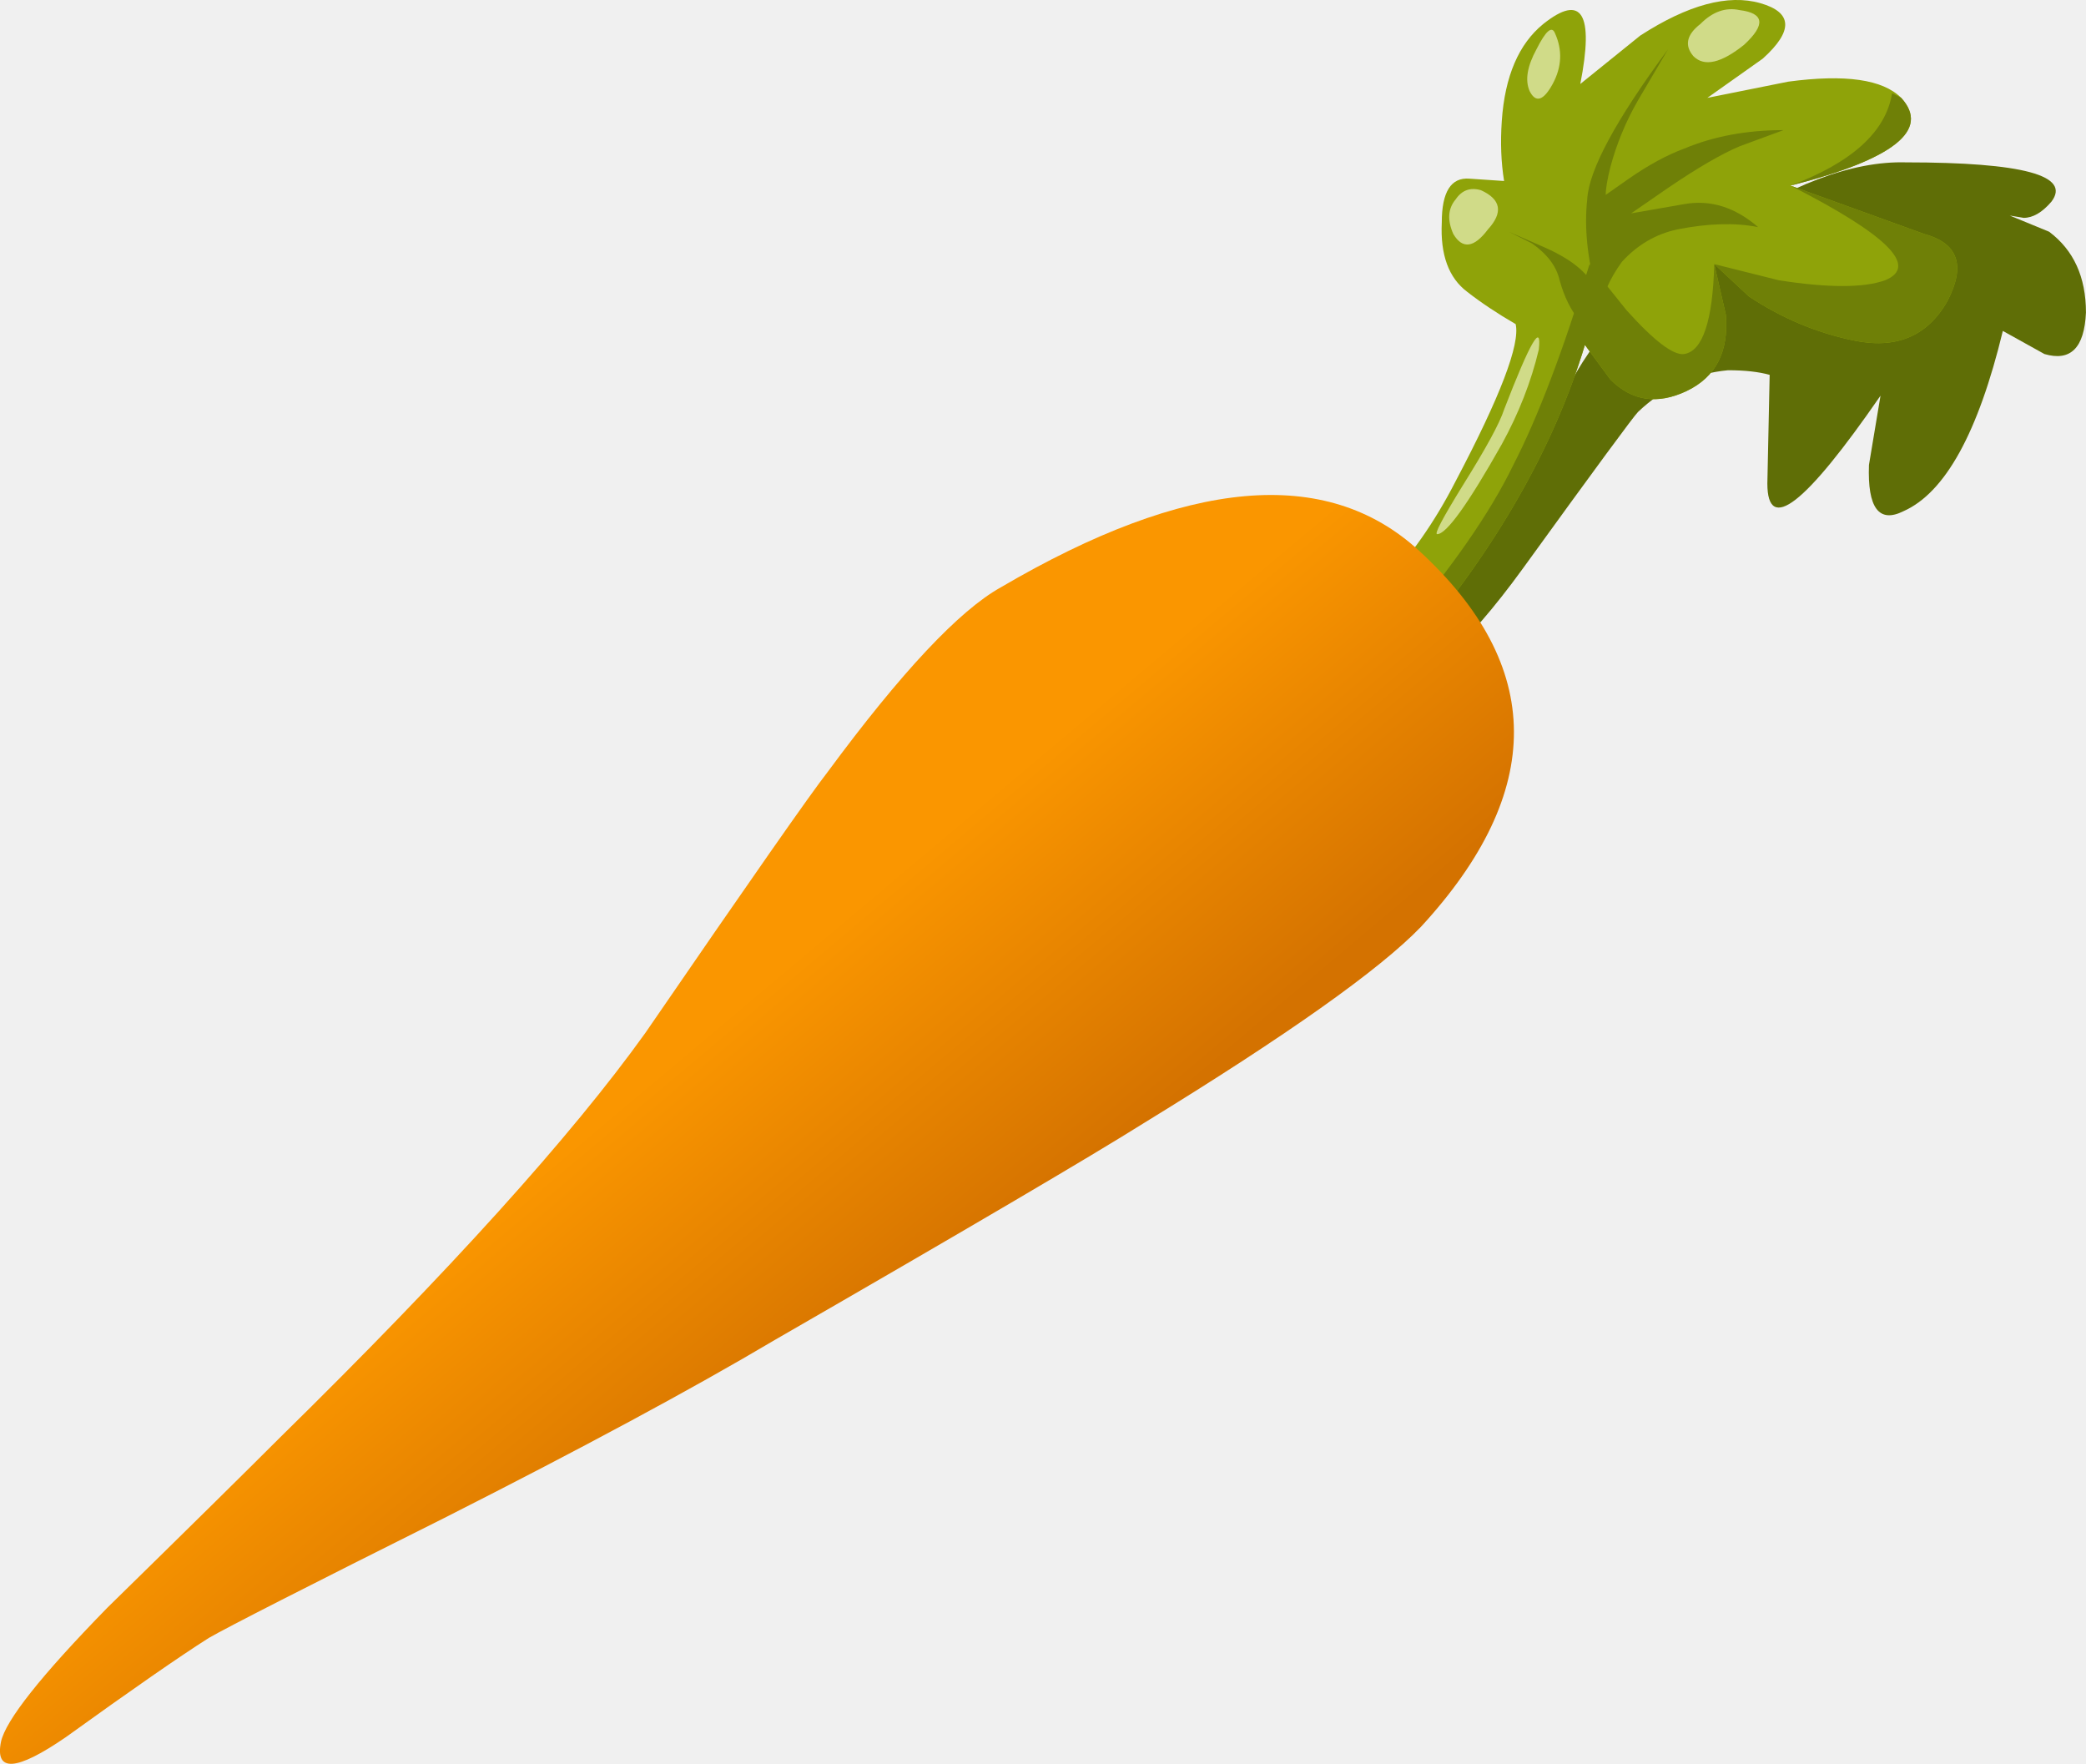
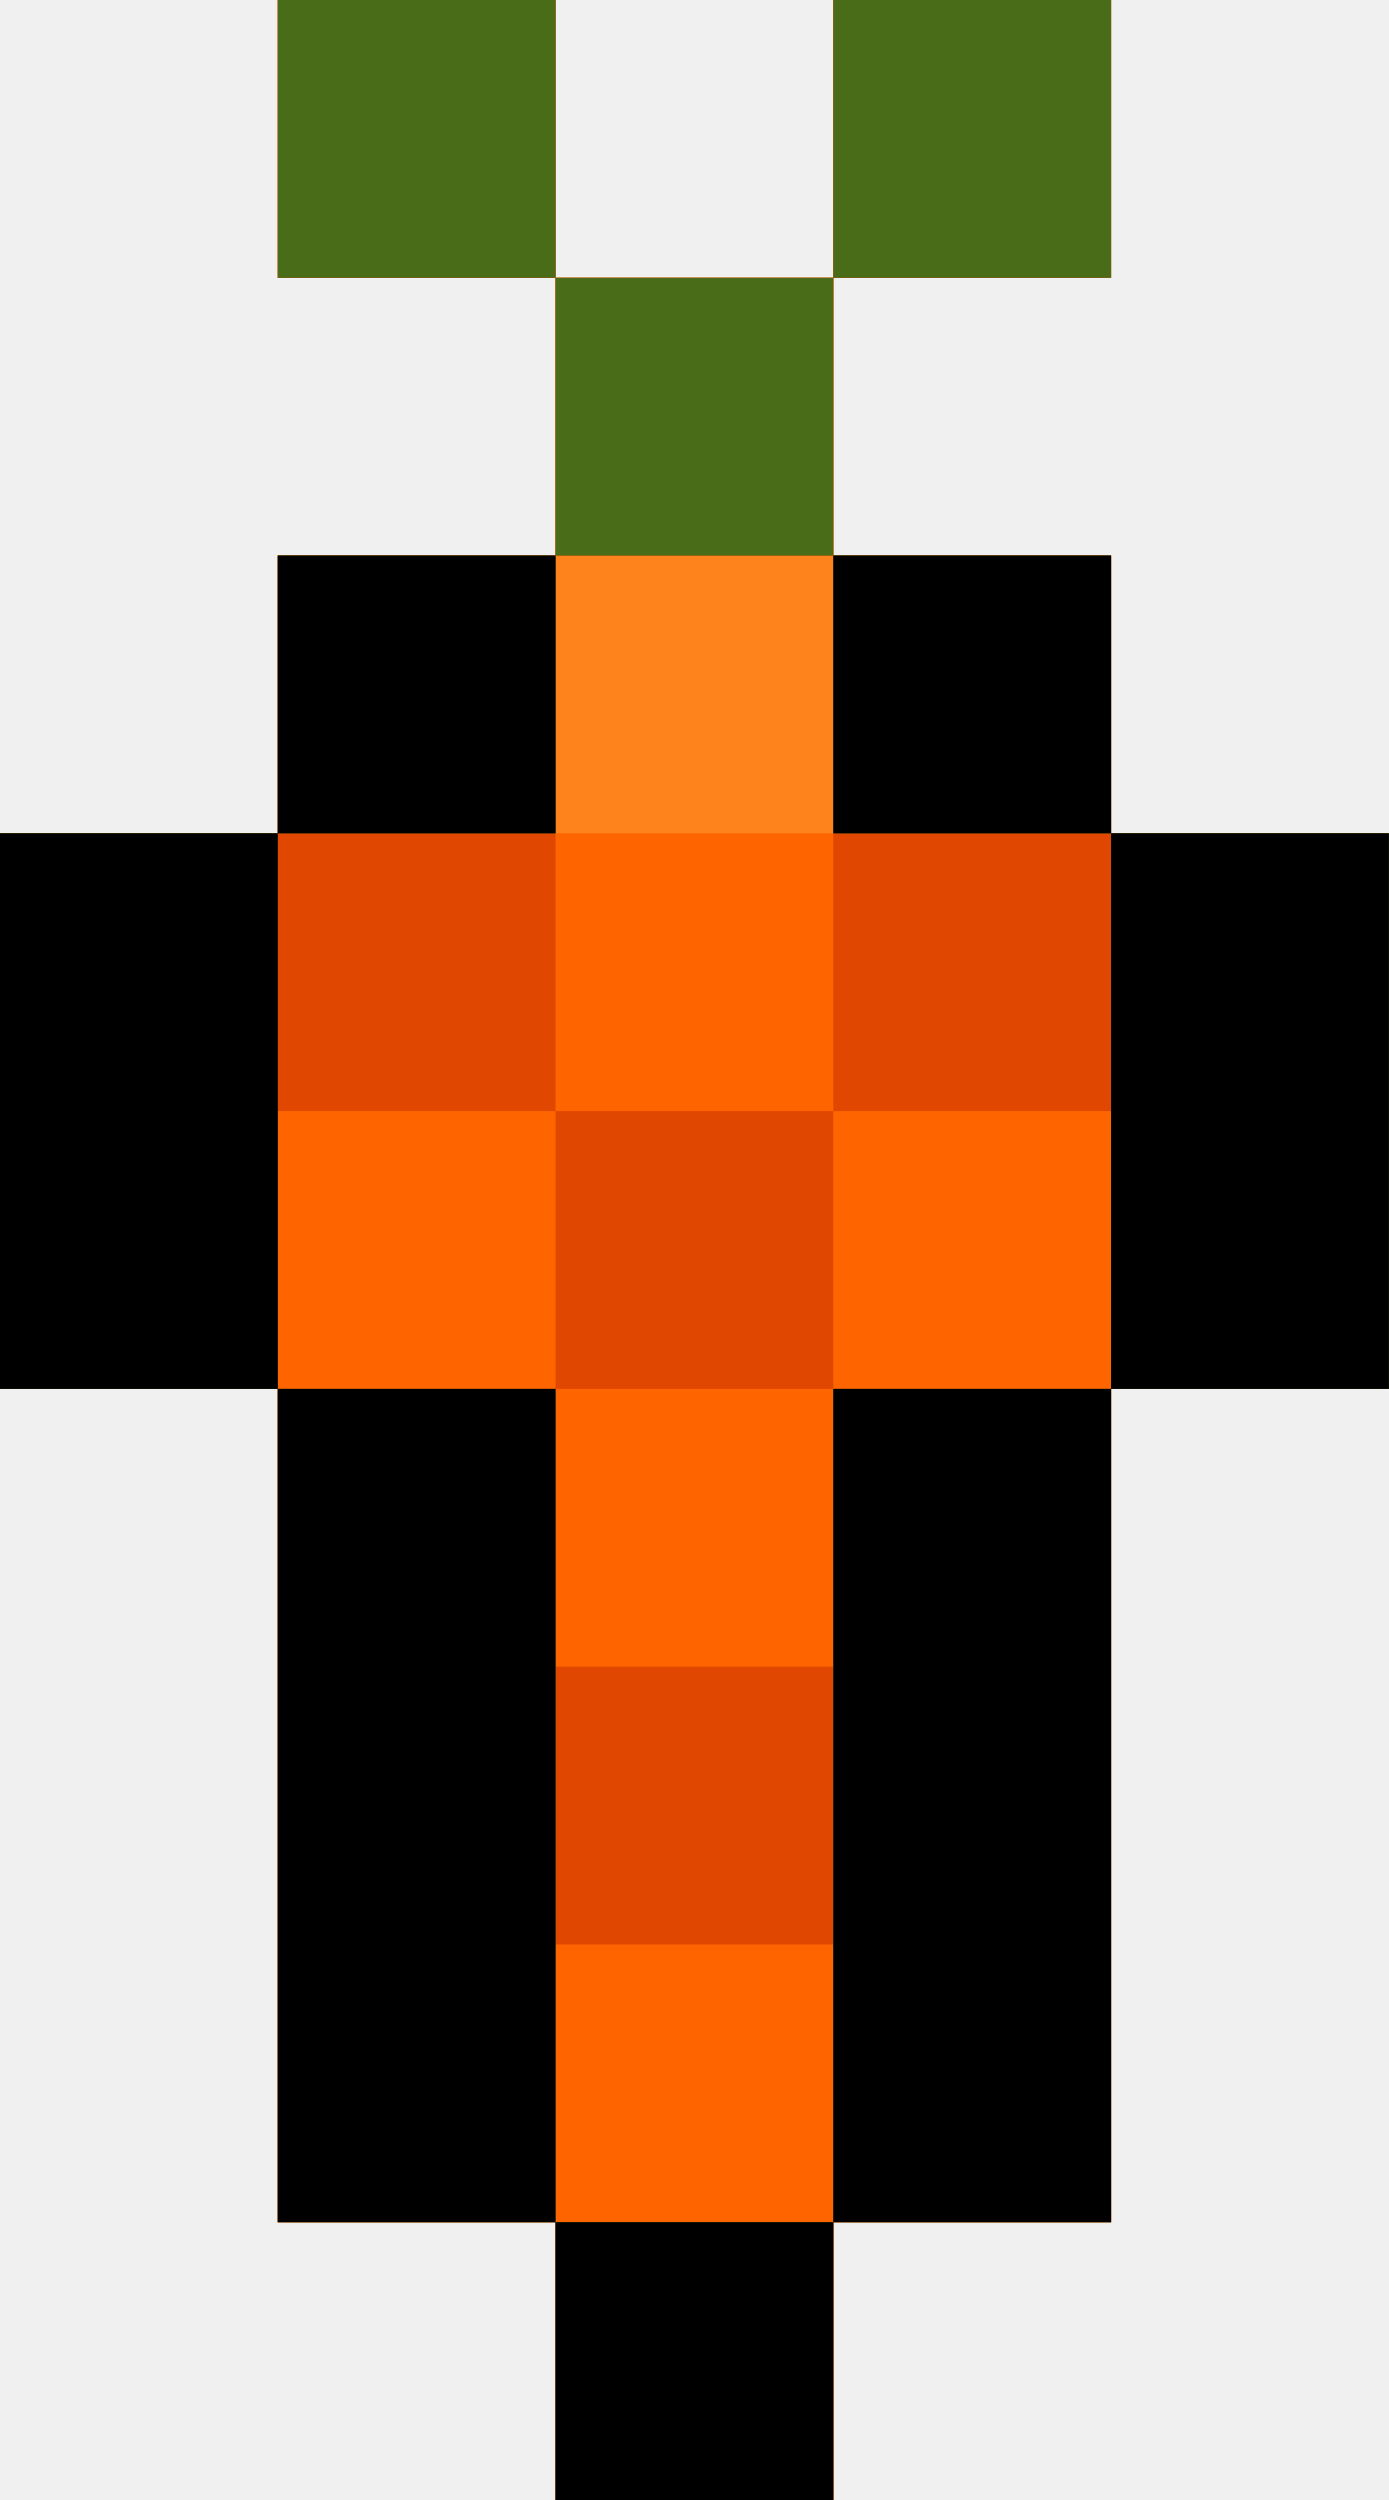
- <svg xmlns="http://www.w3.org/2000/svg" id="svg2" xml:space="preserve" viewBox="0 0 83.693 70.769" version="1.1">
-   <defs id="defs6">
-     <linearGradient id="linearGradient44" y2="4.307" gradientUnits="userSpaceOnUse" x2="34.57" gradientTransform="matrix(.95456 -1.1338 -1.1338 -.95456 .03404 56.588)" y1="4.307" x1="26.922">
-       <stop id="stop46" style="stop-color:#fa9600" offset="0" />
-       <stop id="stop48" style="stop-color:#d47200" offset="1" />
-     </linearGradient>
-     <clipPath id="clipPath56">
-       <path id="path58" d="m1 0.615h48v41h-48v-41z" />
-     </clipPath>
-     <mask id="mask60">
-       <g id="g62">
-         <g id="g64" clip-path="url(#clipPath56)">
-           <path id="path66" style="fill:#000000;fill-opacity:.109" d="m1 0.615h48v41h-48v-41z" />
-         </g>
-       </g>
-     </mask>
-     <clipPath id="clipPath72">
-       <path id="path74" d="m1 0.615h48v41h-48v-41z" />
-     </clipPath>
-     <clipPath id="clipPath76">
-       <path id="path78" d="m1 1h48v41h-48v-41z" />
-     </clipPath>
-     <clipPath id="clipPath112">
-       <path id="path114" d="m0-0.385h49v39h-49v-39z" />
-     </clipPath>
-     <mask id="mask116">
-       <g id="g118">
-         <g id="g120" clip-path="url(#clipPath112)">
-           <path id="path122" style="fill:#000000;fill-opacity:.231" d="m0-0.385h49v39h-49v-39z" />
-         </g>
-       </g>
-     </mask>
-     <clipPath id="clipPath128">
-       <path id="path130" d="m0-0.385h49v39h-49v-39z" />
-     </clipPath>
-     <clipPath id="clipPath132">
-       <path id="path134" d="m0 0h49v39h-49v-39z" />
-     </clipPath>
-     <clipPath id="clipPath156">
-       <path id="path158" d="m16 15.615h24v24h-24v-24z" />
-     </clipPath>
-     <mask id="mask160">
-       <g id="g162">
-         <g id="g164" clip-path="url(#clipPath156)">
-           <path id="path166" style="fill:#000000;fill-opacity:.27" d="m16 15.615h24v24h-24v-24z" />
-         </g>
-       </g>
-     </mask>
-     <clipPath id="clipPath172">
-       <path id="path174" d="m16 15.615h24v24h-24v-24z" />
-     </clipPath>
-     <clipPath id="clipPath176">
-       <path id="path178" d="m16 16h24v24h-24v-24z" />
-     </clipPath>
-   </defs>
-   <g id="g10" transform="matrix(1.25 0 0 -1.25 0 70.769)">
-     <g id="g12">
-       <path id="path14" style="fill-rule:evenodd;fill:#5f6e06" d="m61.098 40.209c-0.789-0.395-1.16 0.101-1.11 1.484l0.371 2.223c-2.421-3.508-3.632-4.445-3.632-2.817l0.074 3.485c-0.348 0.097-0.789 0.148-1.336 0.148-1.086-0.101-2.051-0.543-2.887-1.336-0.148-0.148-1.383-1.828-3.707-5.039-1.828-2.519-3.383-3.902-4.668-4.148-1.336-0.25-1.879 0.047-1.633 0.887l0.817 1.41c0.941 0.05 2.152 0.965 3.633 2.742 1.234 1.48 2.371 3.187 3.41 5.113 0.886 1.68 2.445 3.262 4.668 4.742 2.32 1.582 4.347 2.348 6.074 2.301 3.758 0 5.312-0.422 4.672-1.262-0.297-0.347-0.594-0.519-0.891-0.519l-0.445 0.074 1.262-0.519c0.789-0.59 1.183-1.457 1.183-2.594-0.051-1.133-0.492-1.578-1.332-1.332l-1.336 0.742c-0.789-3.266-1.851-5.191-3.187-5.785z" />
-       <path id="path16" style="fill-rule:evenodd;fill:#8fa309" d="m62.508 46.955c-0.645-1.137-1.656-1.559-3.039-1.262-1.188 0.25-2.297 0.719-3.336 1.41l-1.11 1.035 0.372-1.628c0.097-1.188-0.325-2-1.262-2.446-0.938-0.445-1.754-0.32-2.445 0.371l-0.817 1.11c-0.988-3.262-2.816-6.473-5.484-9.633-1.68-1.977-3.582-3.508-5.707-4.594l-2.594-0.965 0.816 3.782 3.188 1.183c2.422 1.285 4.297 3.235 5.633 5.856 1.433 2.714 2.074 4.398 1.925 5.039-0.593 0.343-1.113 0.691-1.554 1.035-0.594 0.445-0.867 1.187-0.817 2.226 0 0.985 0.297 1.454 0.887 1.407l1.113-0.075c-0.097 0.594-0.121 1.235-0.074 1.926 0.098 1.434 0.543 2.473 1.332 3.114 1.238 0.988 1.633 0.343 1.188-1.926l1.925 1.554c1.532 0.989 2.817 1.336 3.856 1.039 1.035-0.296 1.062-0.89 0.074-1.781l-1.777-1.258 2.594 0.52c1.828 0.246 3.039 0.074 3.628-0.52 0.942-1.035-0.246-1.972-3.554-2.816l4.297-1.555c1.089-0.297 1.332-1.011 0.742-2.148z" />
-       <path id="path18" style="fill-rule:evenodd;fill:#6f8007" d="m60.73 53.623 0.293-0.149c0.942-1.035-0.246-1.972-3.554-2.816 1.976 0.742 3.062 1.73 3.261 2.965z" />
-       <path id="path20" style="fill-rule:evenodd;fill:#6f8007" d="m48.574 41.693c0.789 1.531 1.606 3.68 2.446 6.445l1.187-1.48c0.887-0.988 1.508-1.457 1.852-1.406 0.593 0.097 0.914 1.062 0.964 2.886l0.372-1.628c0.097-1.188-0.325-2-1.262-2.446-0.938-0.445-1.754-0.32-2.445 0.371l-0.817 1.11c-0.988-3.262-2.816-6.473-5.484-9.633l-0.223-0.223-0.297 0.668c1.731 2.024 2.965 3.805 3.707 5.336z" />
-       <path id="path22" style="fill-rule:evenodd;fill:#6f8007" d="m61.766 49.103c1.086-0.297 1.332-1.011 0.742-2.148-0.645-1.137-1.656-1.559-3.039-1.262-1.188 0.25-2.297 0.719-3.336 1.41l-1.11 1.035 2.075-0.519c1.582-0.246 2.718-0.246 3.406 0 1.09 0.445 0.078 1.457-3.035 3.039l4.297-1.555z" />
-       <path id="path24" style="fill-rule:evenodd;fill:#6f8007" d="m53.539 55.033-0.961-1.633c-0.398-0.691-0.691-1.406-0.89-2.148-0.098-0.395-0.149-0.692-0.149-0.891l0.742 0.52c0.641 0.445 1.235 0.765 1.778 0.965 0.941 0.394 2 0.593 3.187 0.593l-1.41-0.519c-0.59-0.25-1.356-0.696-2.297-1.336l-1.184-0.817 1.704 0.297c0.839 0.149 1.629-0.097 2.371-0.738-0.742 0.148-1.606 0.121-2.594-0.074-0.691-0.149-1.281-0.496-1.777-1.039-0.395-0.543-0.645-1.11-0.743-1.703-0.097-0.497-0.296-0.567-0.589-0.223-0.297 0.348-0.52 0.793-0.668 1.336-0.102 0.445-0.395 0.836-0.891 1.183l-0.742 0.372 1.187-0.52c0.887-0.395 1.43-0.863 1.629-1.406-0.297 1.086-0.394 2.074-0.297 2.965 0.051 0.937 0.914 2.543 2.594 4.816z" />
-       <path id="path26" style="fill-rule:evenodd;fill:#d0db88" d="m49.391 45.396c-0.246-1.035-0.645-2.05-1.188-3.039-1.086-1.926-1.777-2.886-2.074-2.886-0.098 0 0.176 0.515 0.816 1.554 0.743 1.188 1.188 2 1.332 2.446 0.84 2.175 1.211 2.816 1.114 1.925z" />
-       <path id="path28" style="fill-rule:evenodd;fill:#d0db88" d="m49.91 55.549c0.246-0.543 0.219-1.086-0.074-1.629-0.297-0.543-0.547-0.617-0.742-0.223-0.149 0.348-0.074 0.793 0.222 1.336 0.297 0.59 0.493 0.766 0.594 0.516z" />
-       <path id="path30" style="fill-rule:evenodd;fill:#d0db88" d="m47.535 50.51c0.645-0.293 0.719-0.715 0.223-1.258-0.446-0.594-0.817-0.641-1.11-0.149-0.199 0.446-0.175 0.817 0.075 1.114 0.199 0.293 0.468 0.394 0.812 0.293z" />
-       <path id="path32" style="fill-rule:evenodd;fill:#d0db88" d="m55.836 56.291c0.793-0.098 0.84-0.469 0.148-1.11-0.738-0.593-1.281-0.718-1.629-0.371-0.296 0.344-0.222 0.692 0.223 1.036 0.395 0.398 0.817 0.542 1.258 0.445z" />
-       <g id="g34">
-         <g id="g36">
-           <g id="g42">
-             <path id="path50" style="fill-rule:evenodd;fill:url(#linearGradient44)" d="m45.535 38.951c4.051-3.707 4.078-7.734 0.074-12.082-1.332-1.383-4.297-3.481-8.89-6.297-1.731-1.086-5.684-3.41-11.86-6.969-2.668-1.582-6.199-3.48-10.597-5.707-4.446-2.222-6.965-3.508-7.559-3.851-0.937-0.594-2.469-1.657-4.594-3.188-1.582-1.086-2.273-1.133-2.078-0.148 0.149 0.691 1.285 2.125 3.41 4.301 2.621 2.566 4.473 4.394 5.559 5.48 5.434 5.336 9.34 9.66 11.711 12.969 3.359 4.894 5.309 7.683 5.851 8.375 2.372 3.215 4.227 5.187 5.559 5.929 5.981 3.508 10.449 3.903 13.414 1.188z" />
-           </g>
-         </g>
-       </g>
-       <g id="g52">
-         <g id="g68" mask="url(#mask60)">
-           <g id="g80">
-             <g id="g82" clip-path="url(#clipPath72)">
-               <g id="g84" transform="translate(0 -.38495)">
-                 <g id="g88">
-                   <g id="g90" clip-path="url(#clipPath76)">
-                     <g id="g92">
-                       <path id="path94" style="fill-rule:evenodd;fill:#000000" d="m4.324 2.785-1.851-1.332c0.148 0.836-0.2 1.406-1.039 1.703 0.492 0.641 1.039 1.235 1.628 1.778 0.743-0.297 1.165-1.012 1.262-2.149z" />
-                       <path id="path96" style="fill-rule:evenodd;fill:#000000" d="m17.293 9.824-2.816-1.406c0.593 1.582 0.492 2.84-0.297 3.777-0.692 0.84-1.582 1.211-2.668 1.114l2.668 2.742c2.074 0 3.308-0.715 3.707-2.149 0.343-1.086 0.148-2.445-0.594-4.078z" />
-                       <path id="path98" style="fill-rule:evenodd;fill:#000000" d="m10.328 6.344-2.668-1.41c0.047 0.644-0.125 1.211-0.519 1.707-0.395 0.492-0.891 0.812-1.485 0.961l2.817 2.668c1.039-0.047 1.707-0.543 2.004-1.481 0.246-0.742 0.195-1.559-0.149-2.445z" />
-                       <path id="path100" style="fill-rule:evenodd;fill:#000000" d="m25.594 14.348-3.856-2.153c0.793 1.731 0.571 3.41-0.664 5.039-1.039 1.336-2.25 2.153-3.633 2.45l1.926 2.296c0.543 0 1.262-0.125 2.149-0.371 1.336-0.347 2.422-1.308 3.261-2.89 0.789-1.485 1.063-2.942 0.817-4.371z" />
-                       <path id="path102" style="fill-rule:evenodd;fill:#000000" d="m45.602 27.242-0.887-0.816c0.543 1.629 0.836 2.937 0.887 3.926 0.05 1.679-0.743 3.929-2.372 6.746-1.531 2.468-4.199 3.382-8.003 2.742 4.347 1.926 7.781 1.754 10.3-0.52 4.051-3.707 4.078-7.73 0.075-12.078z" />
-                       <path id="path104" style="fill-rule:evenodd;fill:#000000" d="m33.152 18.793-4.593-2.668c0.738 2.422 0.589 4.77-0.446 7.039-0.394 0.891-1.234 1.559-2.519 2-1.235 0.496-2.473 0.645-3.707 0.445l2.074 3.039c2.473 0.743 4.746 0.223 6.82-1.554 2.418-2.028 3.211-4.793 2.371-8.301z" />
-                       <path id="path106" style="fill-rule:evenodd;fill:#000000" d="m37.078 21.164c0.445 1.731 0.422 3.582-0.074 5.559-0.492 2.074-1.899 3.629-4.223 4.668-1.976 0.839-4.051 1.136-6.226 0.89l1.929 2.446c3.903 1.628 7.063 1.48 9.485-0.446 1.383-1.187 2.347-2.914 2.89-5.187 0.395-1.778 0.469-3.582 0.223-5.41l-4.004-2.52z" />
-                     </g>
-                   </g>
-                 </g>
-               </g>
-             </g>
-           </g>
-         </g>
-       </g>
-       <g id="g108">
-         <g id="g124" mask="url(#mask116)">
-           <g id="g136">
-             <g id="g138" clip-path="url(#clipPath128)">
-               <g id="g140" transform="translate(0 -.38495)">
-                 <g id="g144">
-                   <g id="g146" clip-path="url(#clipPath132)">
-                     <g id="g148">
-                       <path id="path150" style="fill-rule:evenodd;fill:#000000" d="m43.312 28.977c1.68 1.878 2.817 3.461 3.411 4.746 0.593 1.531 0.593 2.988 0 4.371 2.863-3.36 2.492-6.969-1.114-10.821-1.332-1.382-4.297-3.484-8.89-6.3-1.731-1.086-5.684-3.407-11.86-6.965-2.668-1.582-6.199-3.485-10.597-5.707-4.446-2.223-6.965-3.508-7.559-3.852-0.891-0.547-2.32-1.558-4.297-3.039-1.531-1.086-2.324-1.308-2.371-0.668 0.297-0.297 1.777 0.793 4.445 3.262 1.731 1.582 4.399 3.359 8.004 5.336 2.075 1.137 5.461 2.937 10.153 5.41 10.226 5.582 17.117 10.324 20.675 14.227z" />
-                     </g>
-                   </g>
-                 </g>
-               </g>
-             </g>
-           </g>
-         </g>
-       </g>
-       <g id="g152">
-         <g id="g168" mask="url(#mask160)">
-           <g id="g180">
-             <g id="g182" clip-path="url(#clipPath172)">
-               <g id="g184" transform="translate(0 -.38495)">
-                 <g id="g188">
-                   <g id="g190" clip-path="url(#clipPath176)">
-                     <g id="g192">
-                       <path id="path194" style="fill-rule:evenodd;fill:#ffffff" d="m38.637 39.094c1.285-0.297 0.715-1.41-1.703-3.336-0.793-0.641-2.77-2.028-5.93-4.149-0.988-0.691-2.789-2.57-5.41-5.632-3.211-3.805-4.989-5.879-5.336-6.227-1.086-1.184-2.149-2.098-3.188-2.742-0.988-0.59-1.285-0.59-0.886 0 3.011 2.867 5.011 5.215 6 7.043 1.878 3.308 4.671 6.89 8.375 10.742 1.73 1.781 3.484 3.016 5.261 3.707 1.188 0.492 2.125 0.691 2.817 0.594z" />
-                     </g>
-                   </g>
-                 </g>
-               </g>
-             </g>
-           </g>
-         </g>
-       </g>
+ <svg xmlns="http://www.w3.org/2000/svg" height="72" id="svg2" version="1.1" width="40">
+   <defs id="defs4" />
+   <g id="layer1" transform="translate(-85.90868,-382.3062)">
+     <g id="g3128" transform="translate(134.3503,-0.999984)">
+       <path d="m -32.442,451.306 0,-4 -4,0 -4,0 0,-12 0,-12 -4,0 -4,0 0,-8 0,-8 4,0 4,0 0,-4 0,-4 4,0 4,0 0,-4 0,-4 -4,0 -4,0 0,-4 0,-4 4,0 4,0 0,4 0,4 4,0 4,0 0,-4 0,-4 4,0 4,0 0,4 0,4 -4,0 -4,0 0,4 0,4 4,0 4,0 0,4 0,4 4,0 4,0 0,8 0,8 -4,0 -4,0 0,12 0,12 -4,0 -4,0 0,4 0,4 -4,0 -4,0 0,-4 z" id="path3138" style="fill:#fe831d" />
+       <path d="m -32.442,451.306 0,-4 -4,0 -4,0 0,-12 0,-12 -4,0 -4,0 0,-8 0,-8 4,0 4,0 0,-4 0,-4 4,0 4,0 0,-4 0,-4 -4,0 -4,0 0,-4 0,-4 4,0 4,0 0,4 0,4 4,0 4,0 0,-4 0,-4 4,0 4,0 0,4 0,4 -4,0 -4,0 0,4 0,4 4,0 4,0 0,4 0,4 4,0 4,0 0,8 0,8 -4,0 -4,0 0,12 0,12 -4,0 -4,0 0,4 0,4 -4,0 -4,0 0,-4 z m 8,-48 0,-4 -4,0 -4,0 0,4 0,4 4,0 4,0 0,-4 z" id="path3136" style="fill:#fe6500" />
+       <path d="m -32.442,451.306 0,-4 -4,0 -4,0 0,-12 0,-12 -4,0 -4,0 0,-8 0,-8 4,0 4,0 0,-4 0,-4 4,0 4,0 0,-4 0,-4 -4,0 -4,0 0,-4 0,-4 4,0 4,0 0,4 0,4 4,0 4,0 0,-4 0,-4 4,0 4,0 0,4 0,4 -4,0 -4,0 0,4 0,4 4,0 4,0 0,4 0,4 4,0 4,0 0,8 0,8 -4,0 -4,0 0,12 0,12 -4,0 -4,0 0,4 0,4 -4,0 -4,0 0,-4 z m 8,-8 0,-4 -4,0 -4,0 0,4 0,4 4,0 4,0 0,-4 z m 0,-16 0,-4 4,0 4,0 0,-4 0,-4 -4,0 -4,0 0,-8 0,-8 -4,0 -4,0 0,8 0,8 -4,0 -4,0 0,4 0,4 4,0 4,0 0,4 0,4 4,0 4,0 0,-4 z m -8,-8 0,-4 4,0 4,0 0,4 0,4 -4,0 -4,0 0,-4 z" id="path3134" style="fill:#e04700" />
+       <path d="m -32.442,451.306 0,-4 -4,0 -4,0 0,-12 0,-12 -4,0 -4,0 0,-8 0,-8 4,0 4,0 0,-4 0,-4 4,0 4,0 0,-4 0,-4 -4,0 -4,0 0,-4 0,-4 4,0 4,0 0,4 0,4 4,0 4,0 0,-4 0,-4 4,0 4,0 0,4 0,4 -4,0 -4,0 0,4 0,4 4,0 4,0 0,4 0,4 4,0 4,0 0,8 0,8 -4,0 -4,0 0,12 0,12 -4,0 -4,0 0,4 0,4 -4,0 -4,0 0,-4 z m 8,-16 0,-12 4,0 4,0 0,-8 0,-8 -4,0 -4,0 0,-4 0,-4 -4,0 -4,0 0,4 0,4 -4,0 -4,0 0,8 0,8 4,0 4,0 0,12 0,12 4,0 4,0 0,-12 z" id="path3132" style="fill:#486c17" />
+       <path d="m -32.442,451.306 0,-4 -4,0 -4,0 0,-12 0,-12 -4,0 -4,0 0,-8 0,-8 4,0 4,0 0,-4 0,-4 4,0 4,0 0,4 0,4 -4,0 -4,0 0,8 0,8 4,0 4,0 0,12 0,12 4,0 4,0 0,-12 0,-12 4,0 4,0 0,-8 0,-8 -4,0 -4,0 0,-4 0,-4 4,0 4,0 0,4 0,4 4,0 4,0 0,8 0,8 -4,0 -4,0 0,12 0,12 -4,0 -4,0 0,4 0,4 -4,0 -4,0 0,-4 z" id="path3130" style="fill:#000000" />
    </g>
  </g>
</svg>
